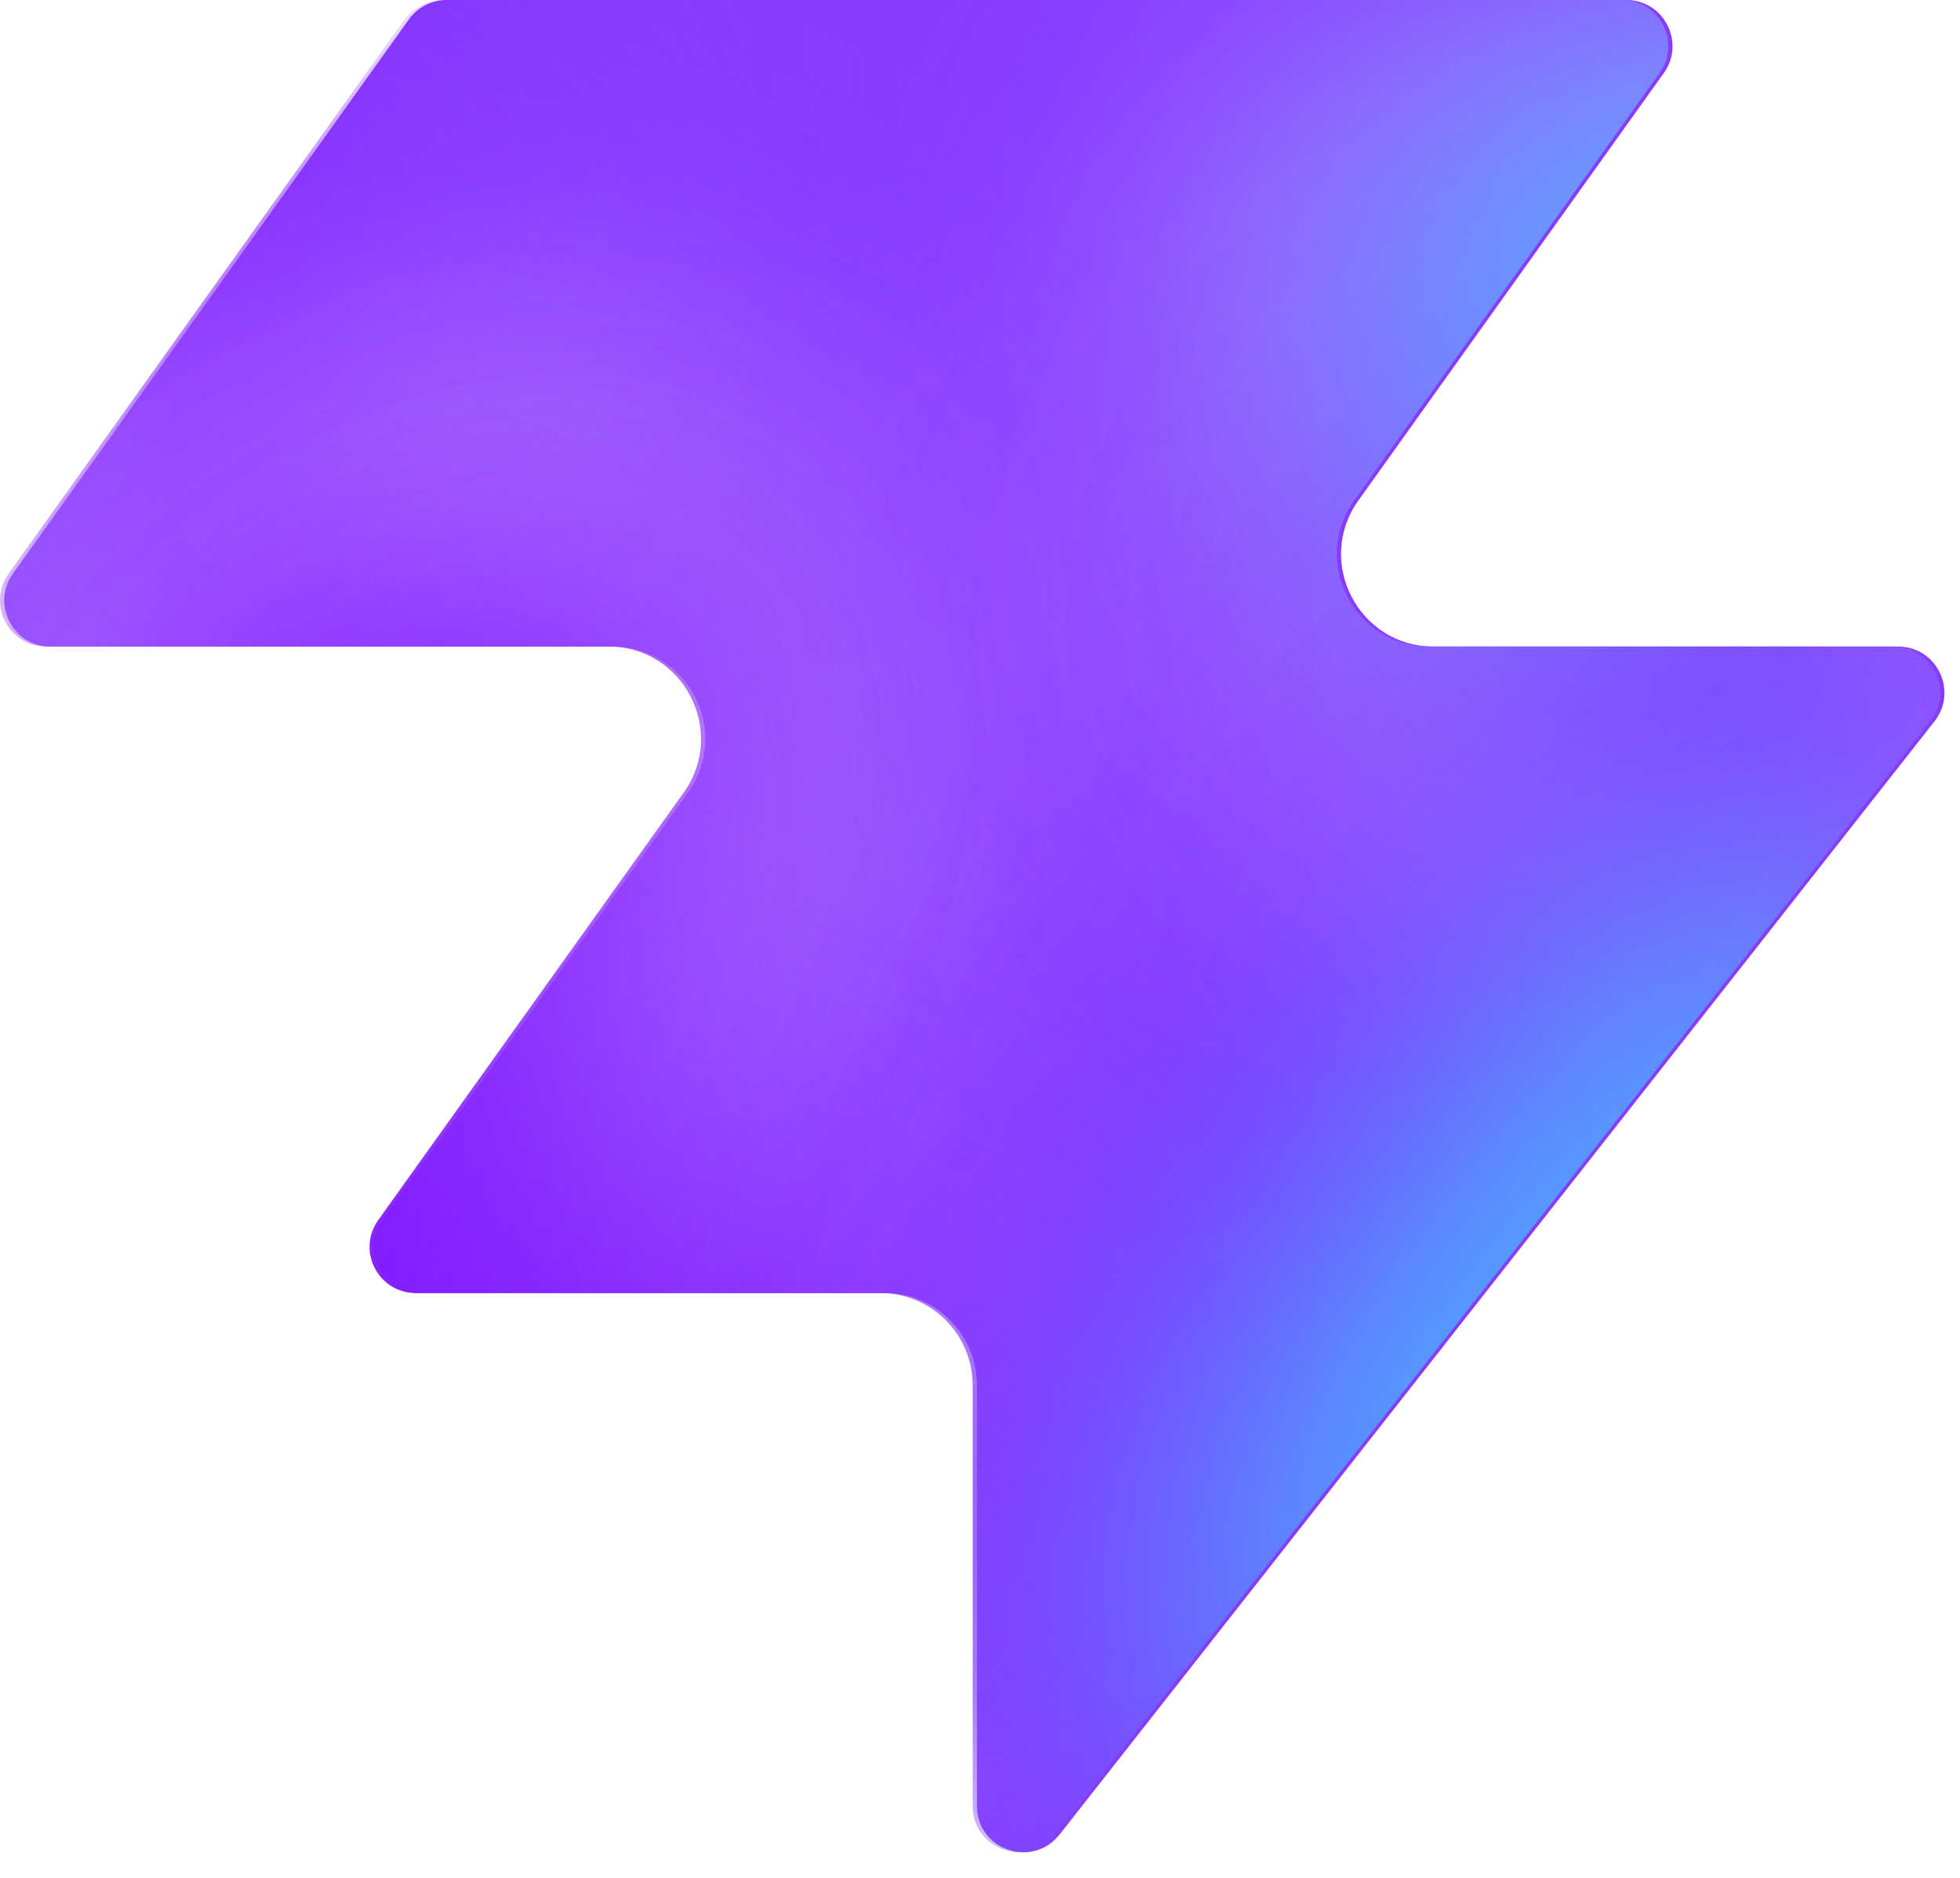
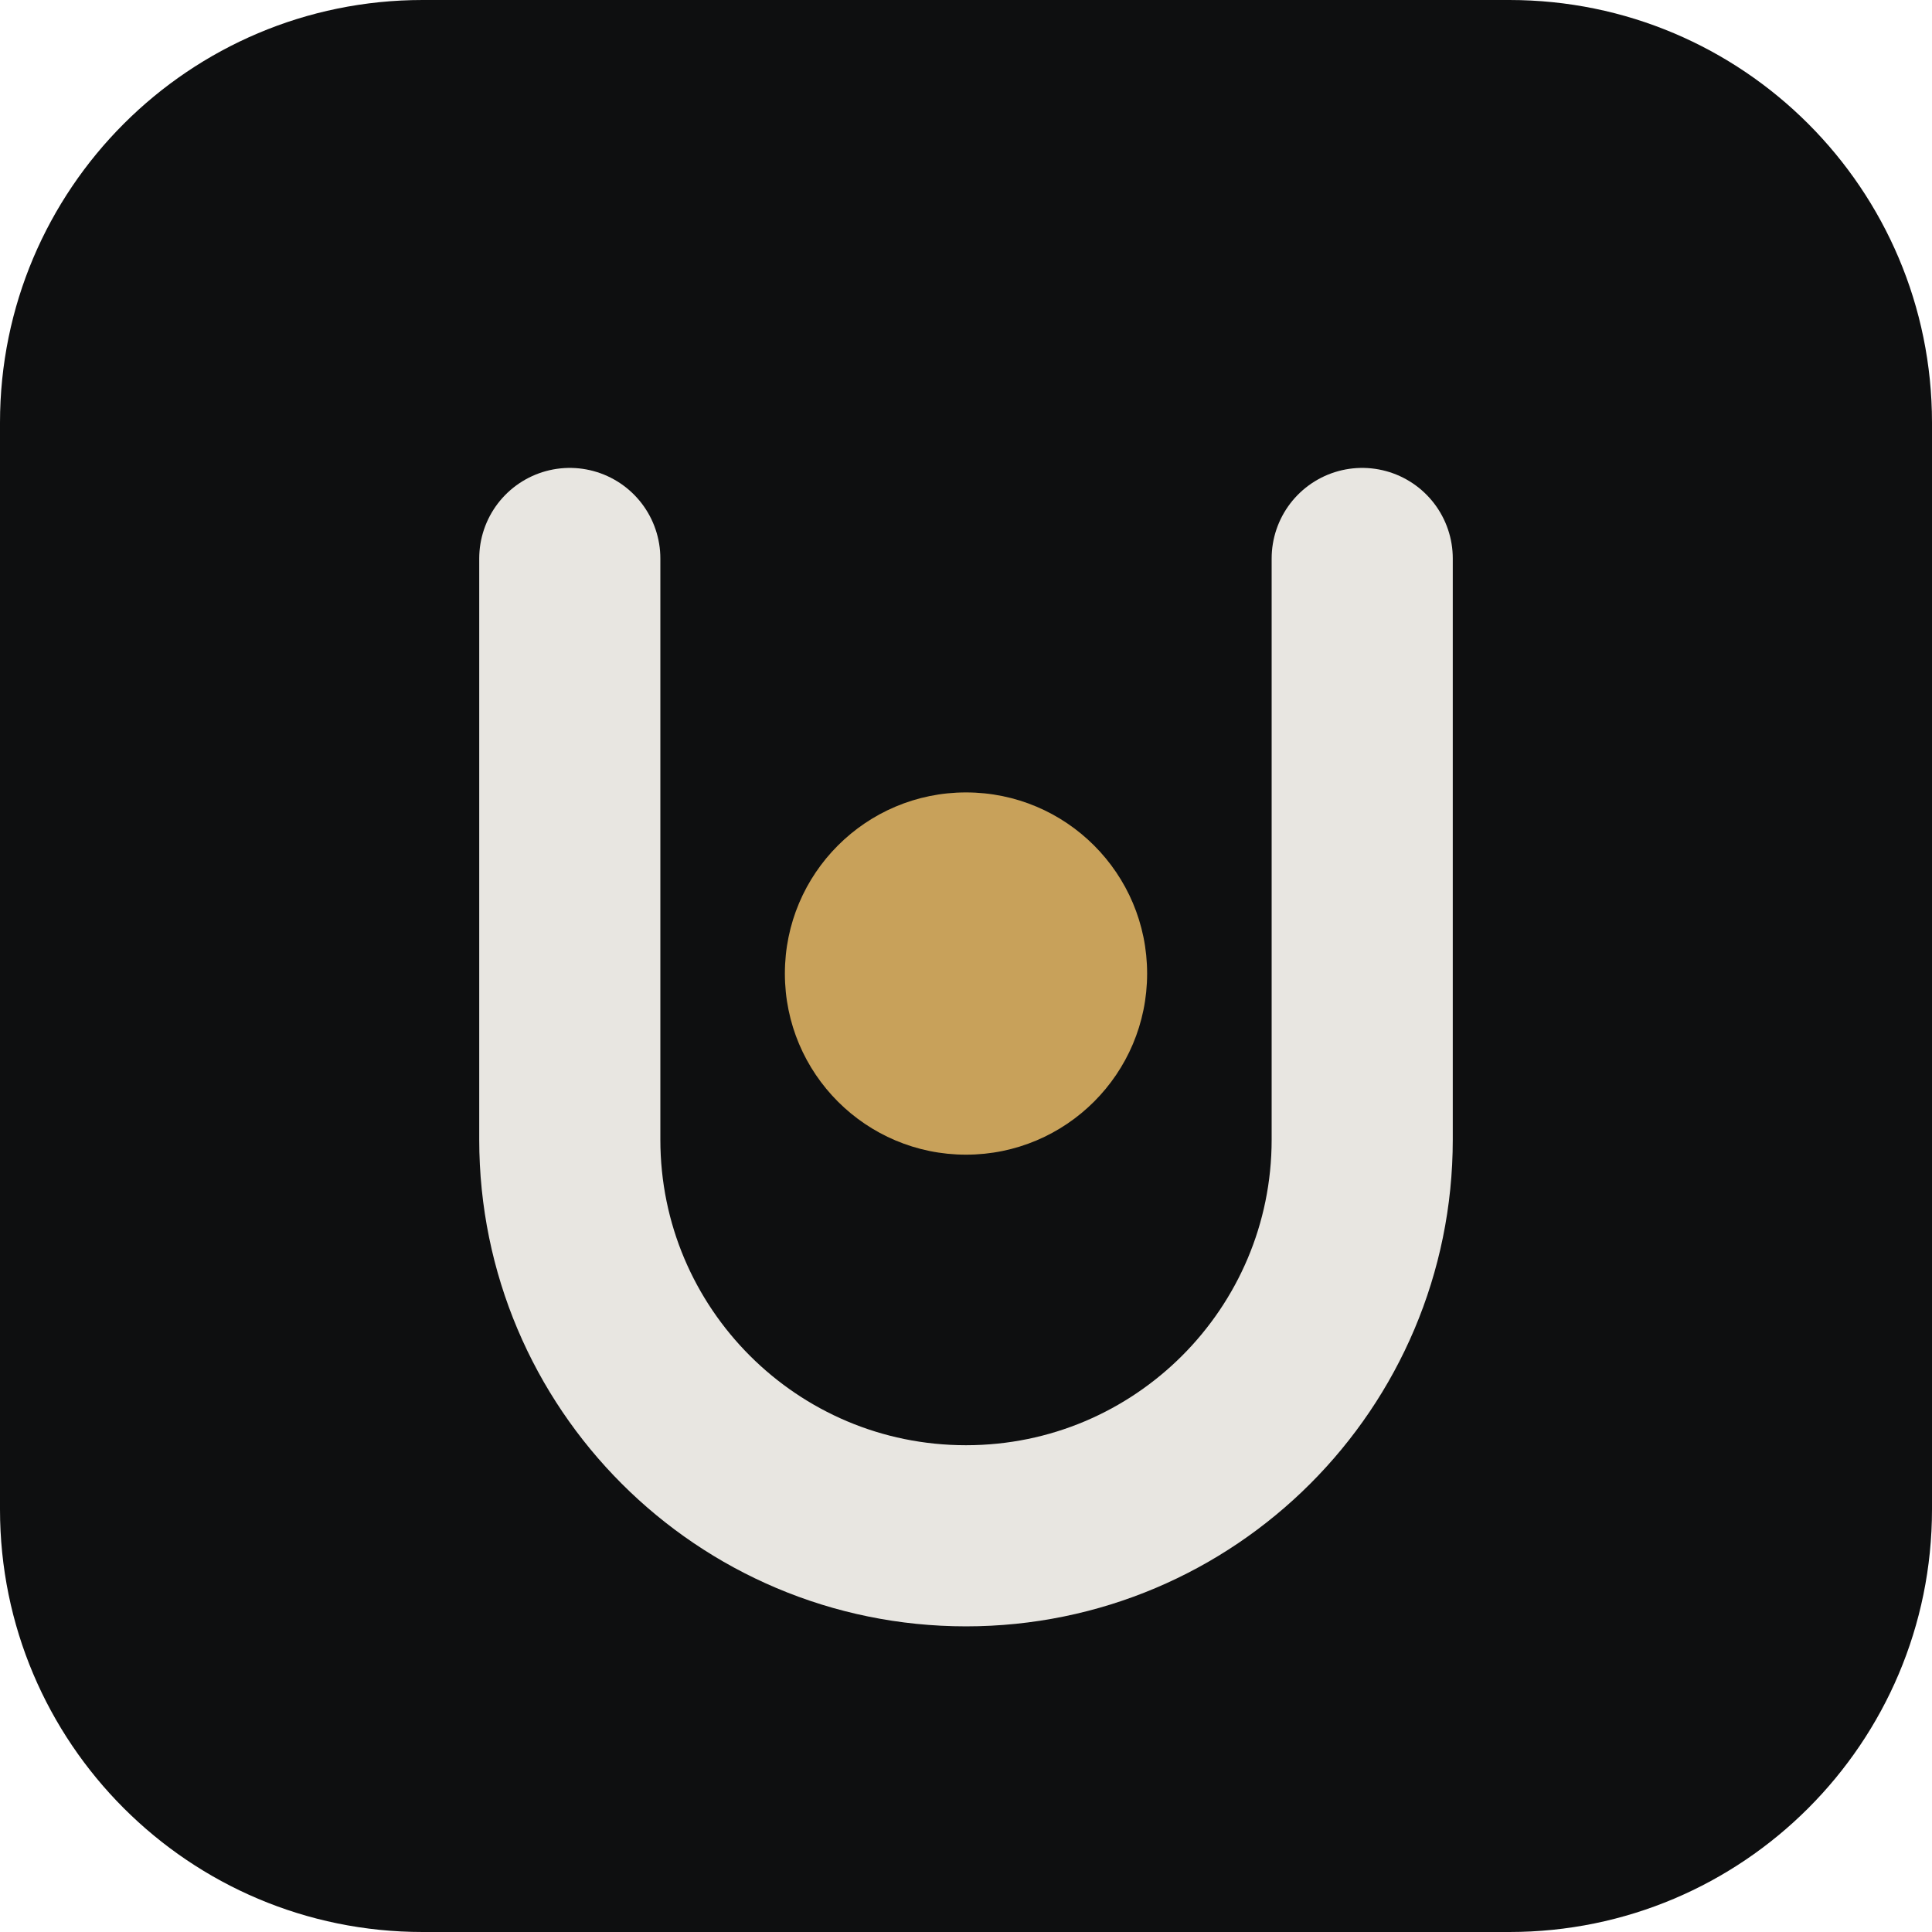
- <svg xmlns="http://www.w3.org/2000/svg" width="48" height="46" fill="none" viewBox="0 0 48 46">
-   <path fill="#863bff" d="M25.946 44.938c-.664.845-2.021.375-2.021-.698V33.937a2.26 2.26 0 0 0-2.262-2.262H10.287c-.92 0-1.456-1.04-.92-1.788l7.48-10.471c1.07-1.497 0-3.578-1.842-3.578H1.237c-.92 0-1.456-1.04-.92-1.788L10.013.474c.214-.297.556-.474.92-.474h28.894c.92 0 1.456 1.04.92 1.788l-7.48 10.471c-1.07 1.498 0 3.579 1.842 3.579h11.377c.943 0 1.473 1.088.89 1.83L25.947 44.94z" style="fill:#863bff;fill:color(display-p3 .525 .23 1);fill-opacity:1" />
-   <mask id="a" width="48" height="46" x="0" y="0" maskUnits="userSpaceOnUse" style="mask-type:alpha">
-     <path fill="#000" d="M25.842 44.938c-.664.844-2.021.375-2.021-.698V33.937a2.26 2.26 0 0 0-2.262-2.262H10.183c-.92 0-1.456-1.04-.92-1.788l7.48-10.471c1.07-1.498 0-3.579-1.842-3.579H1.133c-.92 0-1.456-1.04-.92-1.787L9.91.473c.214-.297.556-.474.92-.474h28.894c.92 0 1.456 1.04.92 1.788l-7.48 10.471c-1.07 1.498 0 3.578 1.842 3.578h11.377c.943 0 1.473 1.088.89 1.832L25.843 44.94z" style="fill:#000;fill-opacity:1" />
-   </mask>
-   <g mask="url(#a)">
-     <g filter="url(#b)">
-       <ellipse cx="5.508" cy="14.704" fill="#ede6ff" rx="5.508" ry="14.704" style="fill:#ede6ff;fill:color(display-p3 .927 .903 1);fill-opacity:1" transform="matrix(.00324 1 1 -.00324 -4.47 31.516)" />
-     </g>
-     <g filter="url(#c)">
-       <ellipse cx="10.399" cy="29.851" fill="#ede6ff" rx="10.399" ry="29.851" style="fill:#ede6ff;fill:color(display-p3 .927 .903 1);fill-opacity:1" transform="matrix(.00324 1 1 -.00324 -39.328 7.883)" />
-     </g>
-     <g filter="url(#d)">
-       <ellipse cx="5.508" cy="30.487" fill="#7e14ff" rx="5.508" ry="30.487" style="fill:#7e14ff;fill:color(display-p3 .492 .077 1);fill-opacity:1" transform="rotate(89.814 -25.913 -14.639)scale(1 -1)" />
-     </g>
-     <g filter="url(#e)">
-       <ellipse cx="5.508" cy="30.599" fill="#7e14ff" rx="5.508" ry="30.599" style="fill:#7e14ff;fill:color(display-p3 .492 .077 1);fill-opacity:1" transform="rotate(89.814 -32.644 -3.334)scale(1 -1)" />
-     </g>
-     <g filter="url(#f)">
-       <ellipse cx="5.508" cy="30.599" fill="#7e14ff" rx="5.508" ry="30.599" style="fill:#7e14ff;fill:color(display-p3 .492 .077 1);fill-opacity:1" transform="matrix(.00324 1 1 -.00324 -34.34 30.47)" />
-     </g>
-     <g filter="url(#g)">
-       <ellipse cx="14.072" cy="22.078" fill="#ede6ff" rx="14.072" ry="22.078" style="fill:#ede6ff;fill:color(display-p3 .927 .903 1);fill-opacity:1" transform="rotate(93.35 24.506 48.493)scale(-1 1)" />
-     </g>
-     <g filter="url(#h)">
-       <ellipse cx="3.47" cy="21.501" fill="#7e14ff" rx="3.47" ry="21.501" style="fill:#7e14ff;fill:color(display-p3 .492 .077 1);fill-opacity:1" transform="rotate(89.009 28.708 47.59)scale(-1 1)" />
-     </g>
-     <g filter="url(#i)">
-       <ellipse cx="3.47" cy="21.501" fill="#7e14ff" rx="3.47" ry="21.501" style="fill:#7e14ff;fill:color(display-p3 .492 .077 1);fill-opacity:1" transform="rotate(89.009 28.708 47.59)scale(-1 1)" />
-     </g>
-     <g filter="url(#j)">
-       <ellipse cx=".387" cy="8.972" fill="#7e14ff" rx="4.407" ry="29.108" style="fill:#7e14ff;fill:color(display-p3 .492 .077 1);fill-opacity:1" transform="rotate(39.51 .387 8.972)" />
-     </g>
-     <g filter="url(#k)">
-       <ellipse cx="47.523" cy="-6.092" fill="#7e14ff" rx="4.407" ry="29.108" style="fill:#7e14ff;fill:color(display-p3 .492 .077 1);fill-opacity:1" transform="rotate(37.892 47.523 -6.092)" />
-     </g>
-     <g filter="url(#l)">
-       <ellipse cx="41.412" cy="6.333" fill="#47bfff" rx="5.971" ry="9.665" style="fill:#47bfff;fill:color(display-p3 .28 .748 1);fill-opacity:1" transform="rotate(37.892 41.412 6.333)" />
-     </g>
-     <g filter="url(#m)">
-       <ellipse cx="-1.879" cy="38.332" fill="#7e14ff" rx="4.407" ry="29.108" style="fill:#7e14ff;fill:color(display-p3 .492 .077 1);fill-opacity:1" transform="rotate(37.892 -1.88 38.332)" />
-     </g>
-     <g filter="url(#n)">
-       <ellipse cx="-1.879" cy="38.332" fill="#7e14ff" rx="4.407" ry="29.108" style="fill:#7e14ff;fill:color(display-p3 .492 .077 1);fill-opacity:1" transform="rotate(37.892 -1.88 38.332)" />
-     </g>
-     <g filter="url(#o)">
-       <ellipse cx="35.651" cy="29.907" fill="#7e14ff" rx="4.407" ry="29.108" style="fill:#7e14ff;fill:color(display-p3 .492 .077 1);fill-opacity:1" transform="rotate(37.892 35.651 29.907)" />
-     </g>
-     <g filter="url(#p)">
-       <ellipse cx="38.418" cy="32.4" fill="#47bfff" rx="5.971" ry="15.297" style="fill:#47bfff;fill:color(display-p3 .28 .748 1);fill-opacity:1" transform="rotate(37.892 38.418 32.4)" />
-     </g>
+ <svg xmlns="http://www.w3.org/2000/svg" viewBox="0 0 1024 1024">
+   <rect width="1024" height="1024" rx="224" fill="#0E0F10" />
+   <g>
+     <path d="M302 296 V604 a210 210 0 0 0 420 0 V296" fill="none" stroke="#E8E6E1" stroke-width="96" stroke-linecap="round" />
+     <circle cx="512" cy="516" r="96" fill="#C8A15A" />
  </g>
-   <defs>
-     <filter id="b" width="60.045" height="41.654" x="-19.77" y="16.149" color-interpolation-filters="sRGB" filterUnits="userSpaceOnUse">
-       <feFlood flood-opacity="0" result="BackgroundImageFix" />
-       <feBlend in="SourceGraphic" in2="BackgroundImageFix" result="shape" />
-       <feGaussianBlur result="effect1_foregroundBlur_2002_17158" stdDeviation="7.659" />
-     </filter>
-     <filter id="c" width="90.34" height="51.437" x="-54.613" y="-7.533" color-interpolation-filters="sRGB" filterUnits="userSpaceOnUse">
-       <feFlood flood-opacity="0" result="BackgroundImageFix" />
-       <feBlend in="SourceGraphic" in2="BackgroundImageFix" result="shape" />
-       <feGaussianBlur result="effect1_foregroundBlur_2002_17158" stdDeviation="7.659" />
-     </filter>
-     <filter id="d" width="79.355" height="29.4" x="-49.64" y="2.03" color-interpolation-filters="sRGB" filterUnits="userSpaceOnUse">
-       <feFlood flood-opacity="0" result="BackgroundImageFix" />
-       <feBlend in="SourceGraphic" in2="BackgroundImageFix" result="shape" />
-       <feGaussianBlur result="effect1_foregroundBlur_2002_17158" stdDeviation="4.596" />
-     </filter>
-     <filter id="e" width="79.579" height="29.4" x="-45.045" y="20.029" color-interpolation-filters="sRGB" filterUnits="userSpaceOnUse">
-       <feFlood flood-opacity="0" result="BackgroundImageFix" />
-       <feBlend in="SourceGraphic" in2="BackgroundImageFix" result="shape" />
-       <feGaussianBlur result="effect1_foregroundBlur_2002_17158" stdDeviation="4.596" />
-     </filter>
-     <filter id="f" width="79.579" height="29.4" x="-43.513" y="21.178" color-interpolation-filters="sRGB" filterUnits="userSpaceOnUse">
-       <feFlood flood-opacity="0" result="BackgroundImageFix" />
-       <feBlend in="SourceGraphic" in2="BackgroundImageFix" result="shape" />
-       <feGaussianBlur result="effect1_foregroundBlur_2002_17158" stdDeviation="4.596" />
-     </filter>
-     <filter id="g" width="74.749" height="58.852" x="15.756" y="-17.901" color-interpolation-filters="sRGB" filterUnits="userSpaceOnUse">
-       <feFlood flood-opacity="0" result="BackgroundImageFix" />
-       <feBlend in="SourceGraphic" in2="BackgroundImageFix" result="shape" />
-       <feGaussianBlur result="effect1_foregroundBlur_2002_17158" stdDeviation="7.659" />
-     </filter>
-     <filter id="h" width="61.377" height="25.362" x="23.548" y="2.284" color-interpolation-filters="sRGB" filterUnits="userSpaceOnUse">
-       <feFlood flood-opacity="0" result="BackgroundImageFix" />
-       <feBlend in="SourceGraphic" in2="BackgroundImageFix" result="shape" />
-       <feGaussianBlur result="effect1_foregroundBlur_2002_17158" stdDeviation="4.596" />
-     </filter>
-     <filter id="i" width="61.377" height="25.362" x="23.548" y="2.284" color-interpolation-filters="sRGB" filterUnits="userSpaceOnUse">
-       <feFlood flood-opacity="0" result="BackgroundImageFix" />
-       <feBlend in="SourceGraphic" in2="BackgroundImageFix" result="shape" />
-       <feGaussianBlur result="effect1_foregroundBlur_2002_17158" stdDeviation="4.596" />
-     </filter>
-     <filter id="j" width="56.045" height="63.649" x="-27.636" y="-22.853" color-interpolation-filters="sRGB" filterUnits="userSpaceOnUse">
-       <feFlood flood-opacity="0" result="BackgroundImageFix" />
-       <feBlend in="SourceGraphic" in2="BackgroundImageFix" result="shape" />
-       <feGaussianBlur result="effect1_foregroundBlur_2002_17158" stdDeviation="4.596" />
-     </filter>
-     <filter id="k" width="54.814" height="64.646" x="20.116" y="-38.415" color-interpolation-filters="sRGB" filterUnits="userSpaceOnUse">
-       <feFlood flood-opacity="0" result="BackgroundImageFix" />
-       <feBlend in="SourceGraphic" in2="BackgroundImageFix" result="shape" />
-       <feGaussianBlur result="effect1_foregroundBlur_2002_17158" stdDeviation="4.596" />
-     </filter>
-     <filter id="l" width="33.541" height="35.313" x="24.641" y="-11.323" color-interpolation-filters="sRGB" filterUnits="userSpaceOnUse">
-       <feFlood flood-opacity="0" result="BackgroundImageFix" />
-       <feBlend in="SourceGraphic" in2="BackgroundImageFix" result="shape" />
-       <feGaussianBlur result="effect1_foregroundBlur_2002_17158" stdDeviation="4.596" />
-     </filter>
-     <filter id="m" width="54.814" height="64.646" x="-29.286" y="6.009" color-interpolation-filters="sRGB" filterUnits="userSpaceOnUse">
-       <feFlood flood-opacity="0" result="BackgroundImageFix" />
-       <feBlend in="SourceGraphic" in2="BackgroundImageFix" result="shape" />
-       <feGaussianBlur result="effect1_foregroundBlur_2002_17158" stdDeviation="4.596" />
-     </filter>
-     <filter id="n" width="54.814" height="64.646" x="-29.286" y="6.009" color-interpolation-filters="sRGB" filterUnits="userSpaceOnUse">
-       <feFlood flood-opacity="0" result="BackgroundImageFix" />
-       <feBlend in="SourceGraphic" in2="BackgroundImageFix" result="shape" />
-       <feGaussianBlur result="effect1_foregroundBlur_2002_17158" stdDeviation="4.596" />
-     </filter>
-     <filter id="o" width="54.814" height="64.646" x="8.244" y="-2.416" color-interpolation-filters="sRGB" filterUnits="userSpaceOnUse">
-       <feFlood flood-opacity="0" result="BackgroundImageFix" />
-       <feBlend in="SourceGraphic" in2="BackgroundImageFix" result="shape" />
-       <feGaussianBlur result="effect1_foregroundBlur_2002_17158" stdDeviation="4.596" />
-     </filter>
-     <filter id="p" width="39.409" height="43.623" x="18.713" y="10.588" color-interpolation-filters="sRGB" filterUnits="userSpaceOnUse">
-       <feFlood flood-opacity="0" result="BackgroundImageFix" />
-       <feBlend in="SourceGraphic" in2="BackgroundImageFix" result="shape" />
-       <feGaussianBlur result="effect1_foregroundBlur_2002_17158" stdDeviation="4.596" />
-     </filter>
-   </defs>
</svg>
